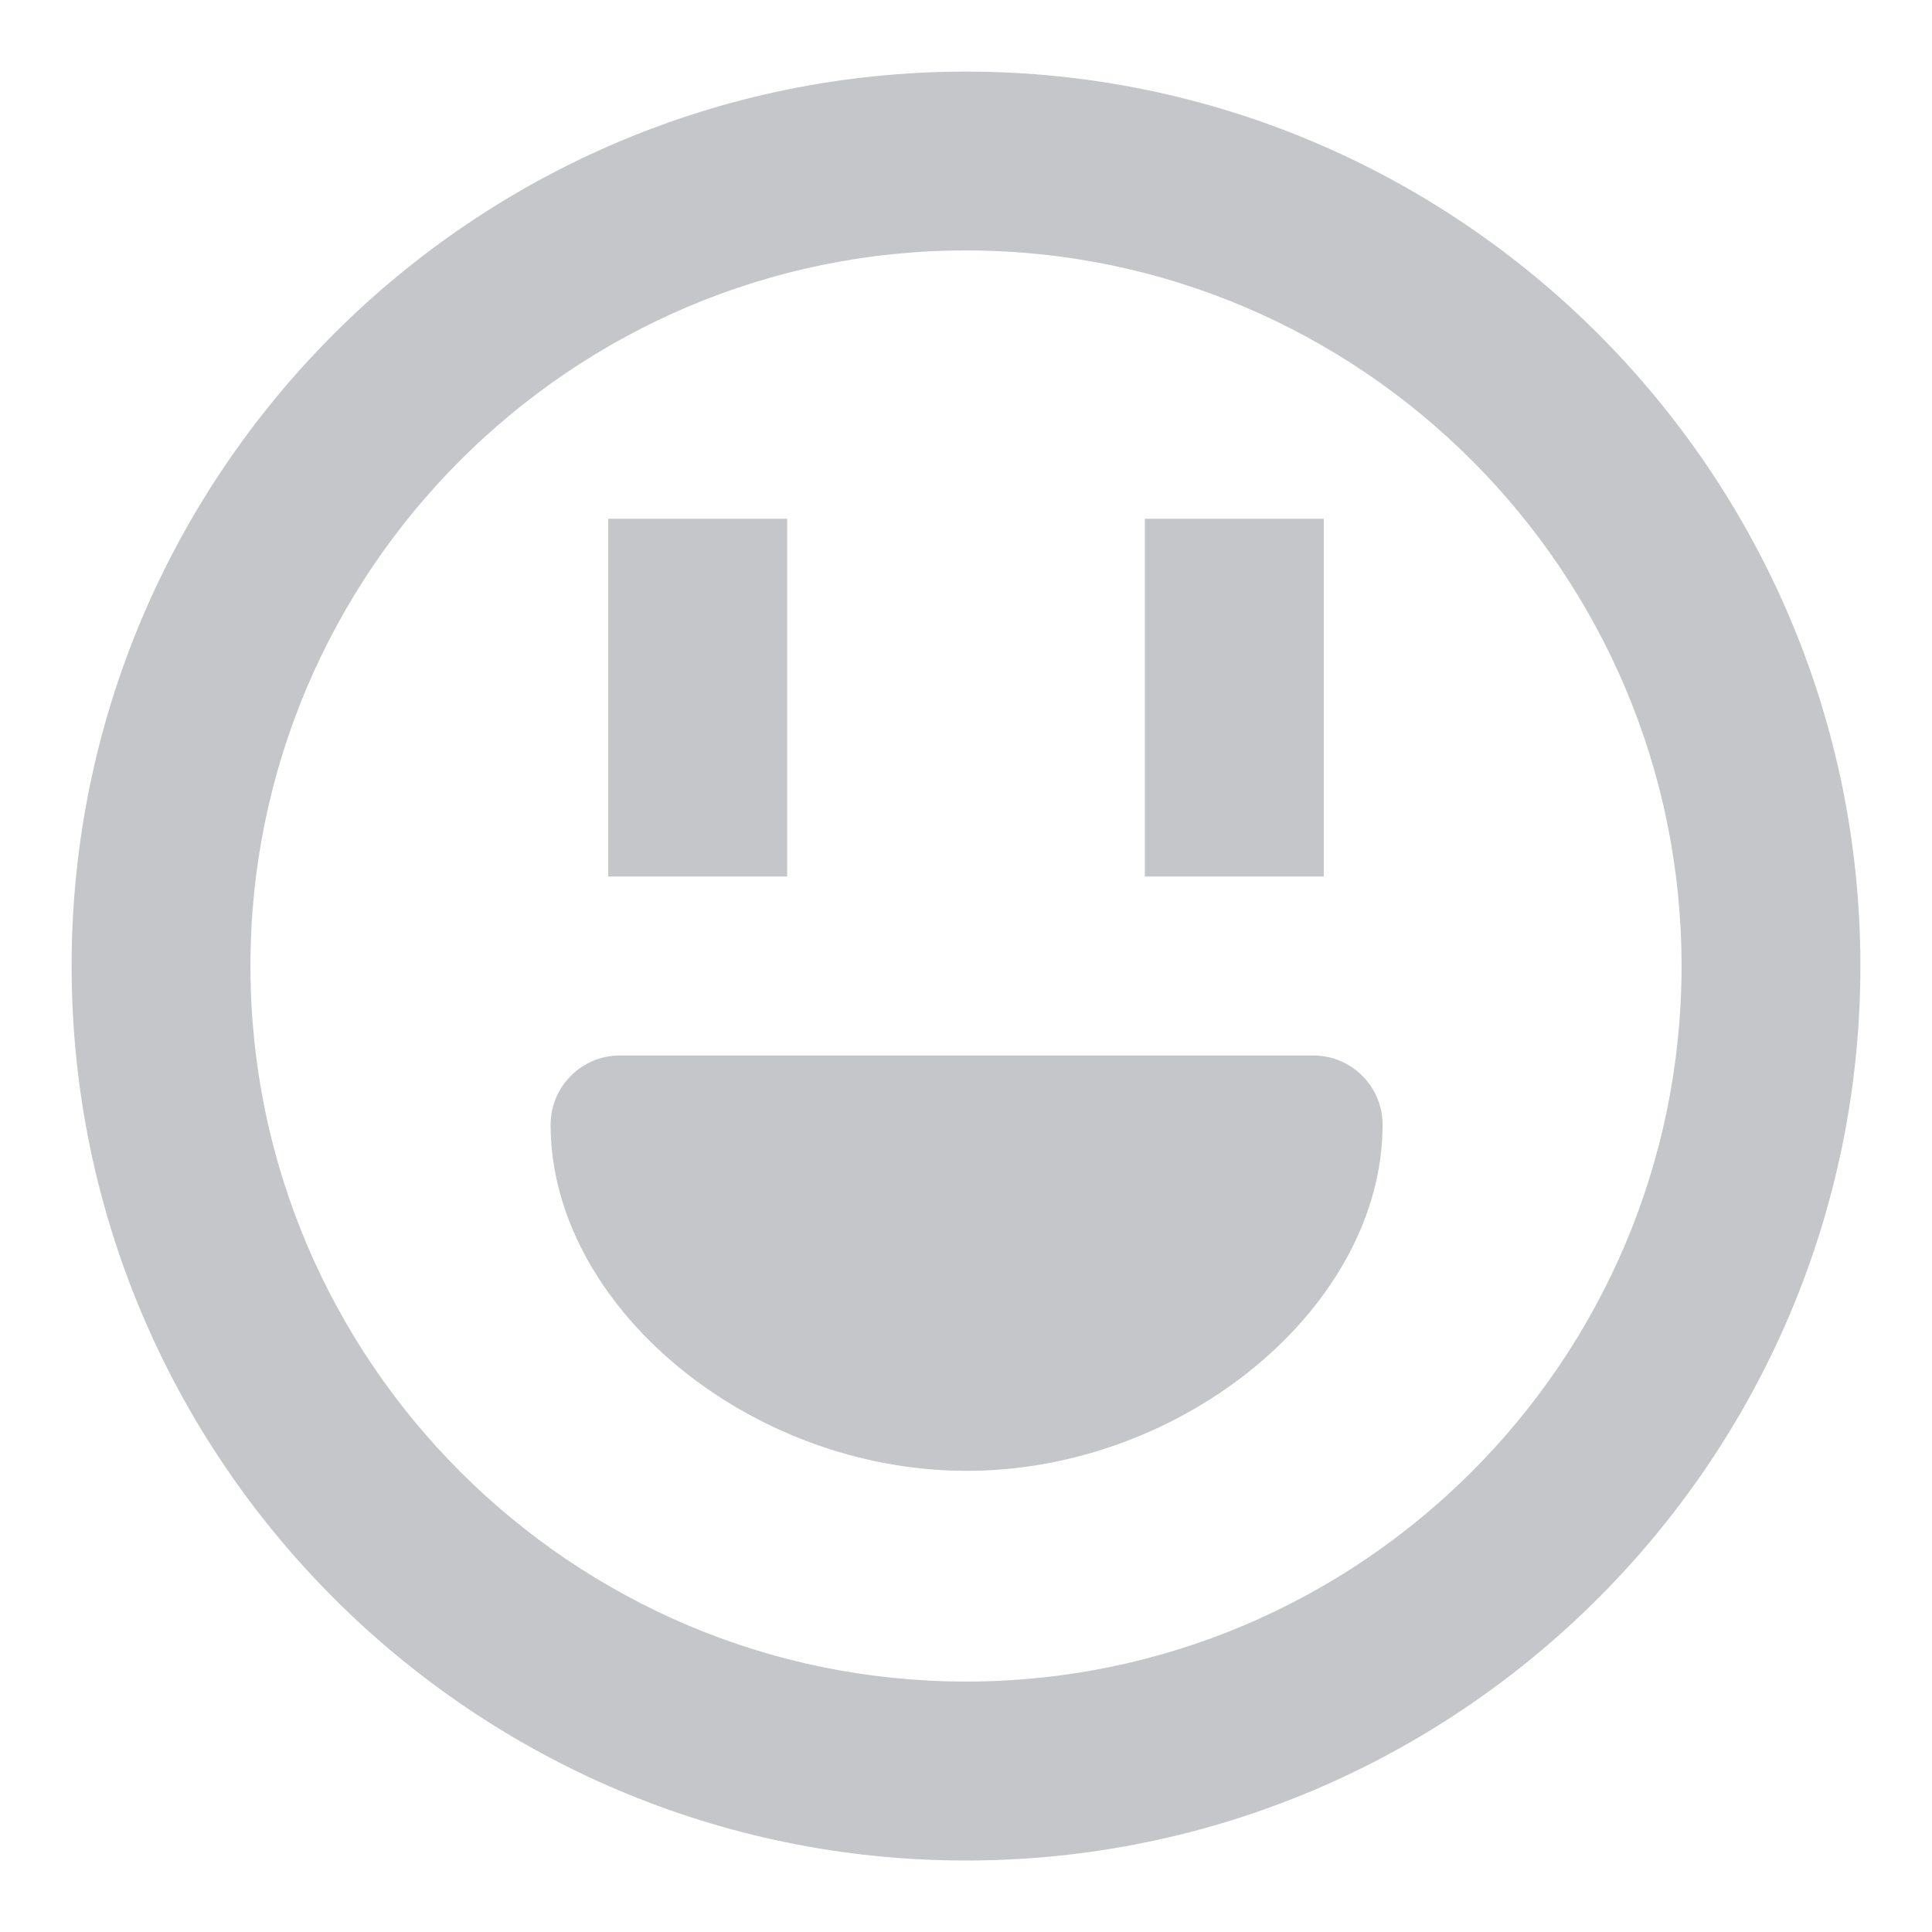
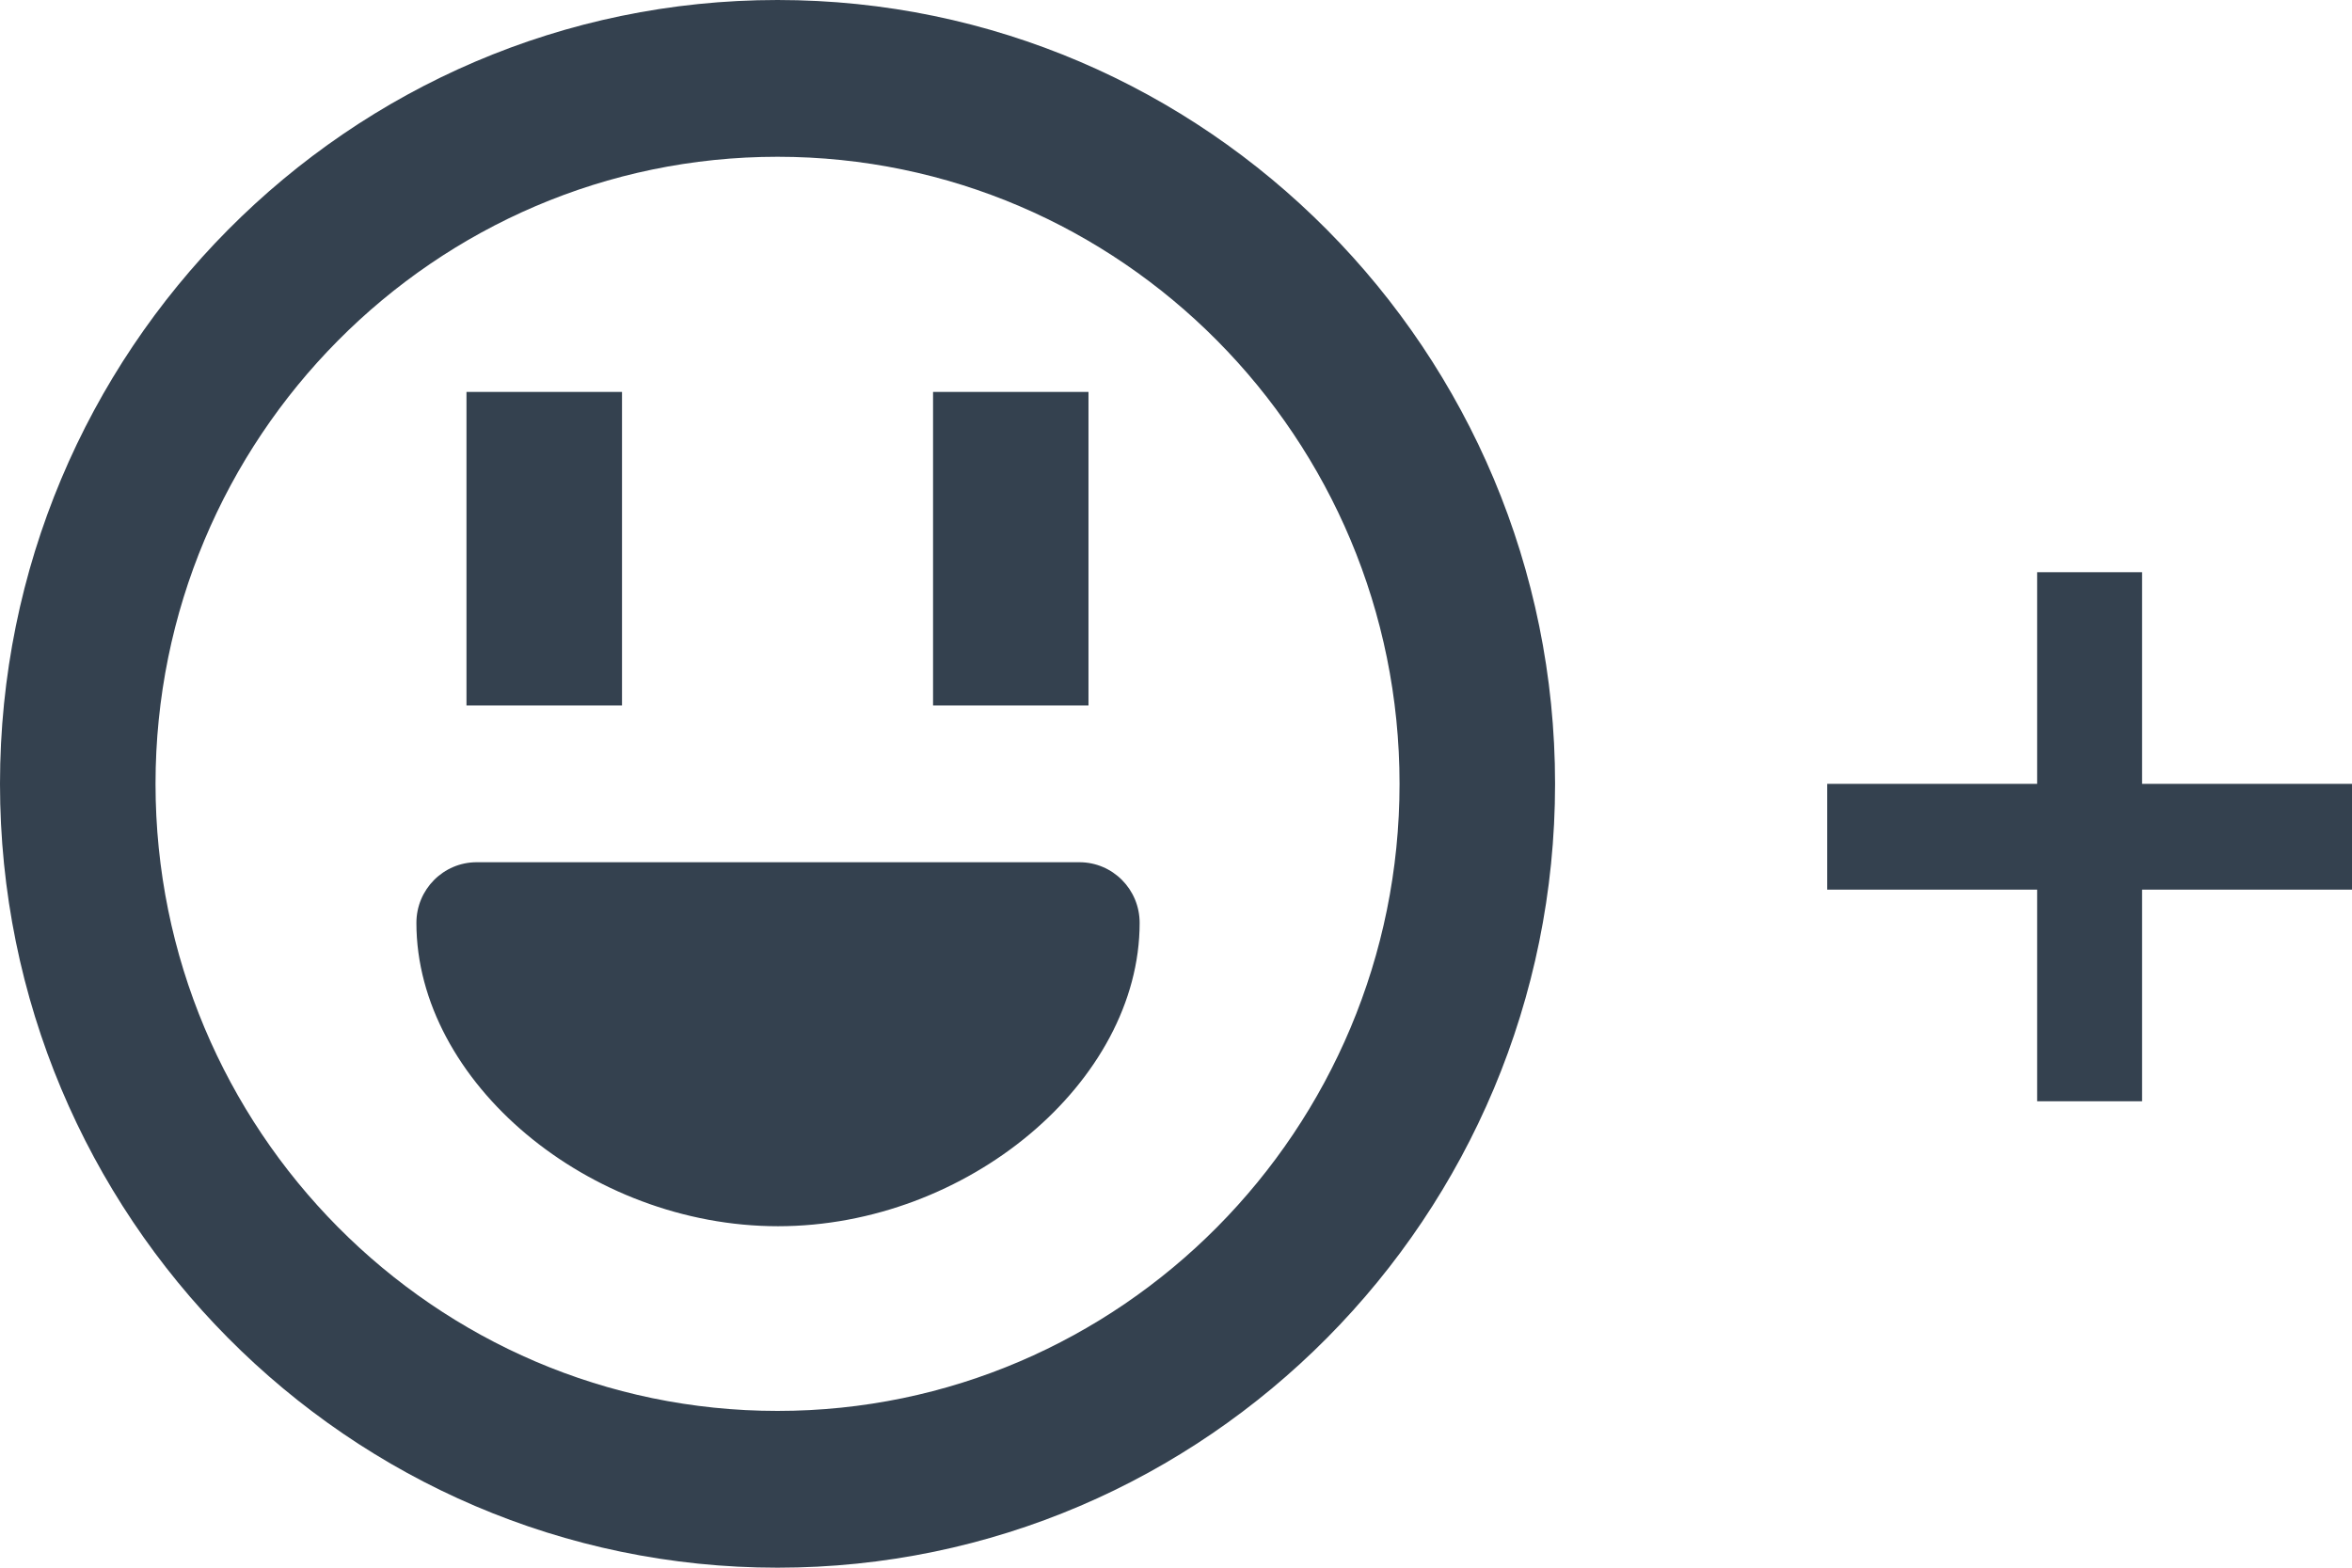
- <svg xmlns="http://www.w3.org/2000/svg" width="16px" height="16px" viewBox="0 0 16 16" version="1.1">
-   <defs />
-   <g id="UI-Guides" stroke="none" stroke-width="1" fill="none" fill-rule="evenodd" transform="translate(-528, -270)">
-     <g id="Add-New-Reaction" transform="translate(520, 265)" fill="#C4C6C9">
-       <g id="Face" transform="translate(8, 5)">
-         <path d="M10.876,8.741 L5.134,8.741 C4.817,8.741 4.56,8.998 4.56,9.314 C4.56,10.815 6.202,12.181 8.005,12.181 C9.808,12.181 11.45,10.815 11.45,9.314 C11.45,8.998 11.193,8.741 10.876,8.741" id="Fill-144" />
-         <path d="M8,13.926 C4.733,13.926 2.074,11.268 2.074,8 C2.074,4.733 4.733,2.074 8,2.074 C11.267,2.074 13.926,4.733 13.926,8 C13.926,11.268 11.267,13.926 8,13.926 M8,0.593 C3.916,0.593 0.593,3.916 0.593,8 C0.593,12.086 3.916,15.408 8,15.408 C12.084,15.408 15.407,12.086 15.407,8 C15.407,3.916 12.084,0.593 8,0.593" id="Fill-145" />
-         <polygon id="Fill-146" points="6.519 4.296 5.037 4.296 5.037 7.259 6.519 7.259" />
-         <polygon id="Fill-147" points="10.963 4.296 9.481 4.296 9.481 7.259 10.963 7.259" />
+ <svg xmlns="http://www.w3.org/2000/svg" width="24px" height="16px" viewBox="0 0 24 16" version="1.1">
+   <g id="Responsive-web" stroke="none" stroke-width="1" fill="none" fill-rule="evenodd">
+     <g id="Mobile---Simple-expanded-post" transform="translate(-226, -355)" fill="#34414F">
+       <g id="Group-7" transform="translate(0, 347)">
+         <g id="Group" transform="translate(16, 0)">
+           <g id="Group-8">
+             <g id="Group-3">
+               <g id="Group-18-Copy-2" transform="translate(200, 0)">
+                 <g id="Group-6">
+                   <path d="M31.858,16 L34,16 L34,17.08 L31.858,17.08 L31.858,19.24 L30.787,19.24 L30.787,17.08 L28.645,17.08 L28.645,16 L30.787,16 L30.787,13.84 L31.858,13.84 L31.858,16 Z M21.014,16.8 C21.354,16.8 21.629,17.077 21.629,17.419 C21.629,19.04 19.87,20.515 17.939,20.515 C16.008,20.515 14.249,19.04 14.249,17.419 C14.249,17.077 14.525,16.8 14.864,16.8 L21.014,16.8 Z M17.934,22.4 C21.434,22.4 24.281,19.529 24.281,16 C24.281,12.471 21.434,9.6 17.934,9.6 C14.434,9.6 11.587,12.471 11.587,16 C11.587,19.529 14.434,22.4 17.934,22.4 Z M17.934,8 C22.309,8 25.868,11.589 25.868,16 C25.868,20.412 22.309,24 17.934,24 C13.559,24 10,20.412 10,16 C10,11.589 13.559,8 17.934,8 Z M16.347,12 L16.347,15.2 L14.76,15.2 L14.76,12 L16.347,12 Z M21.107,12 L21.107,15.2 L19.521,15.2 L19.521,12 L21.107,12 Z" id="Combined-Shape" />
+                 </g>
+               </g>
+             </g>
+           </g>
+         </g>
      </g>
    </g>
  </g>
</svg>
